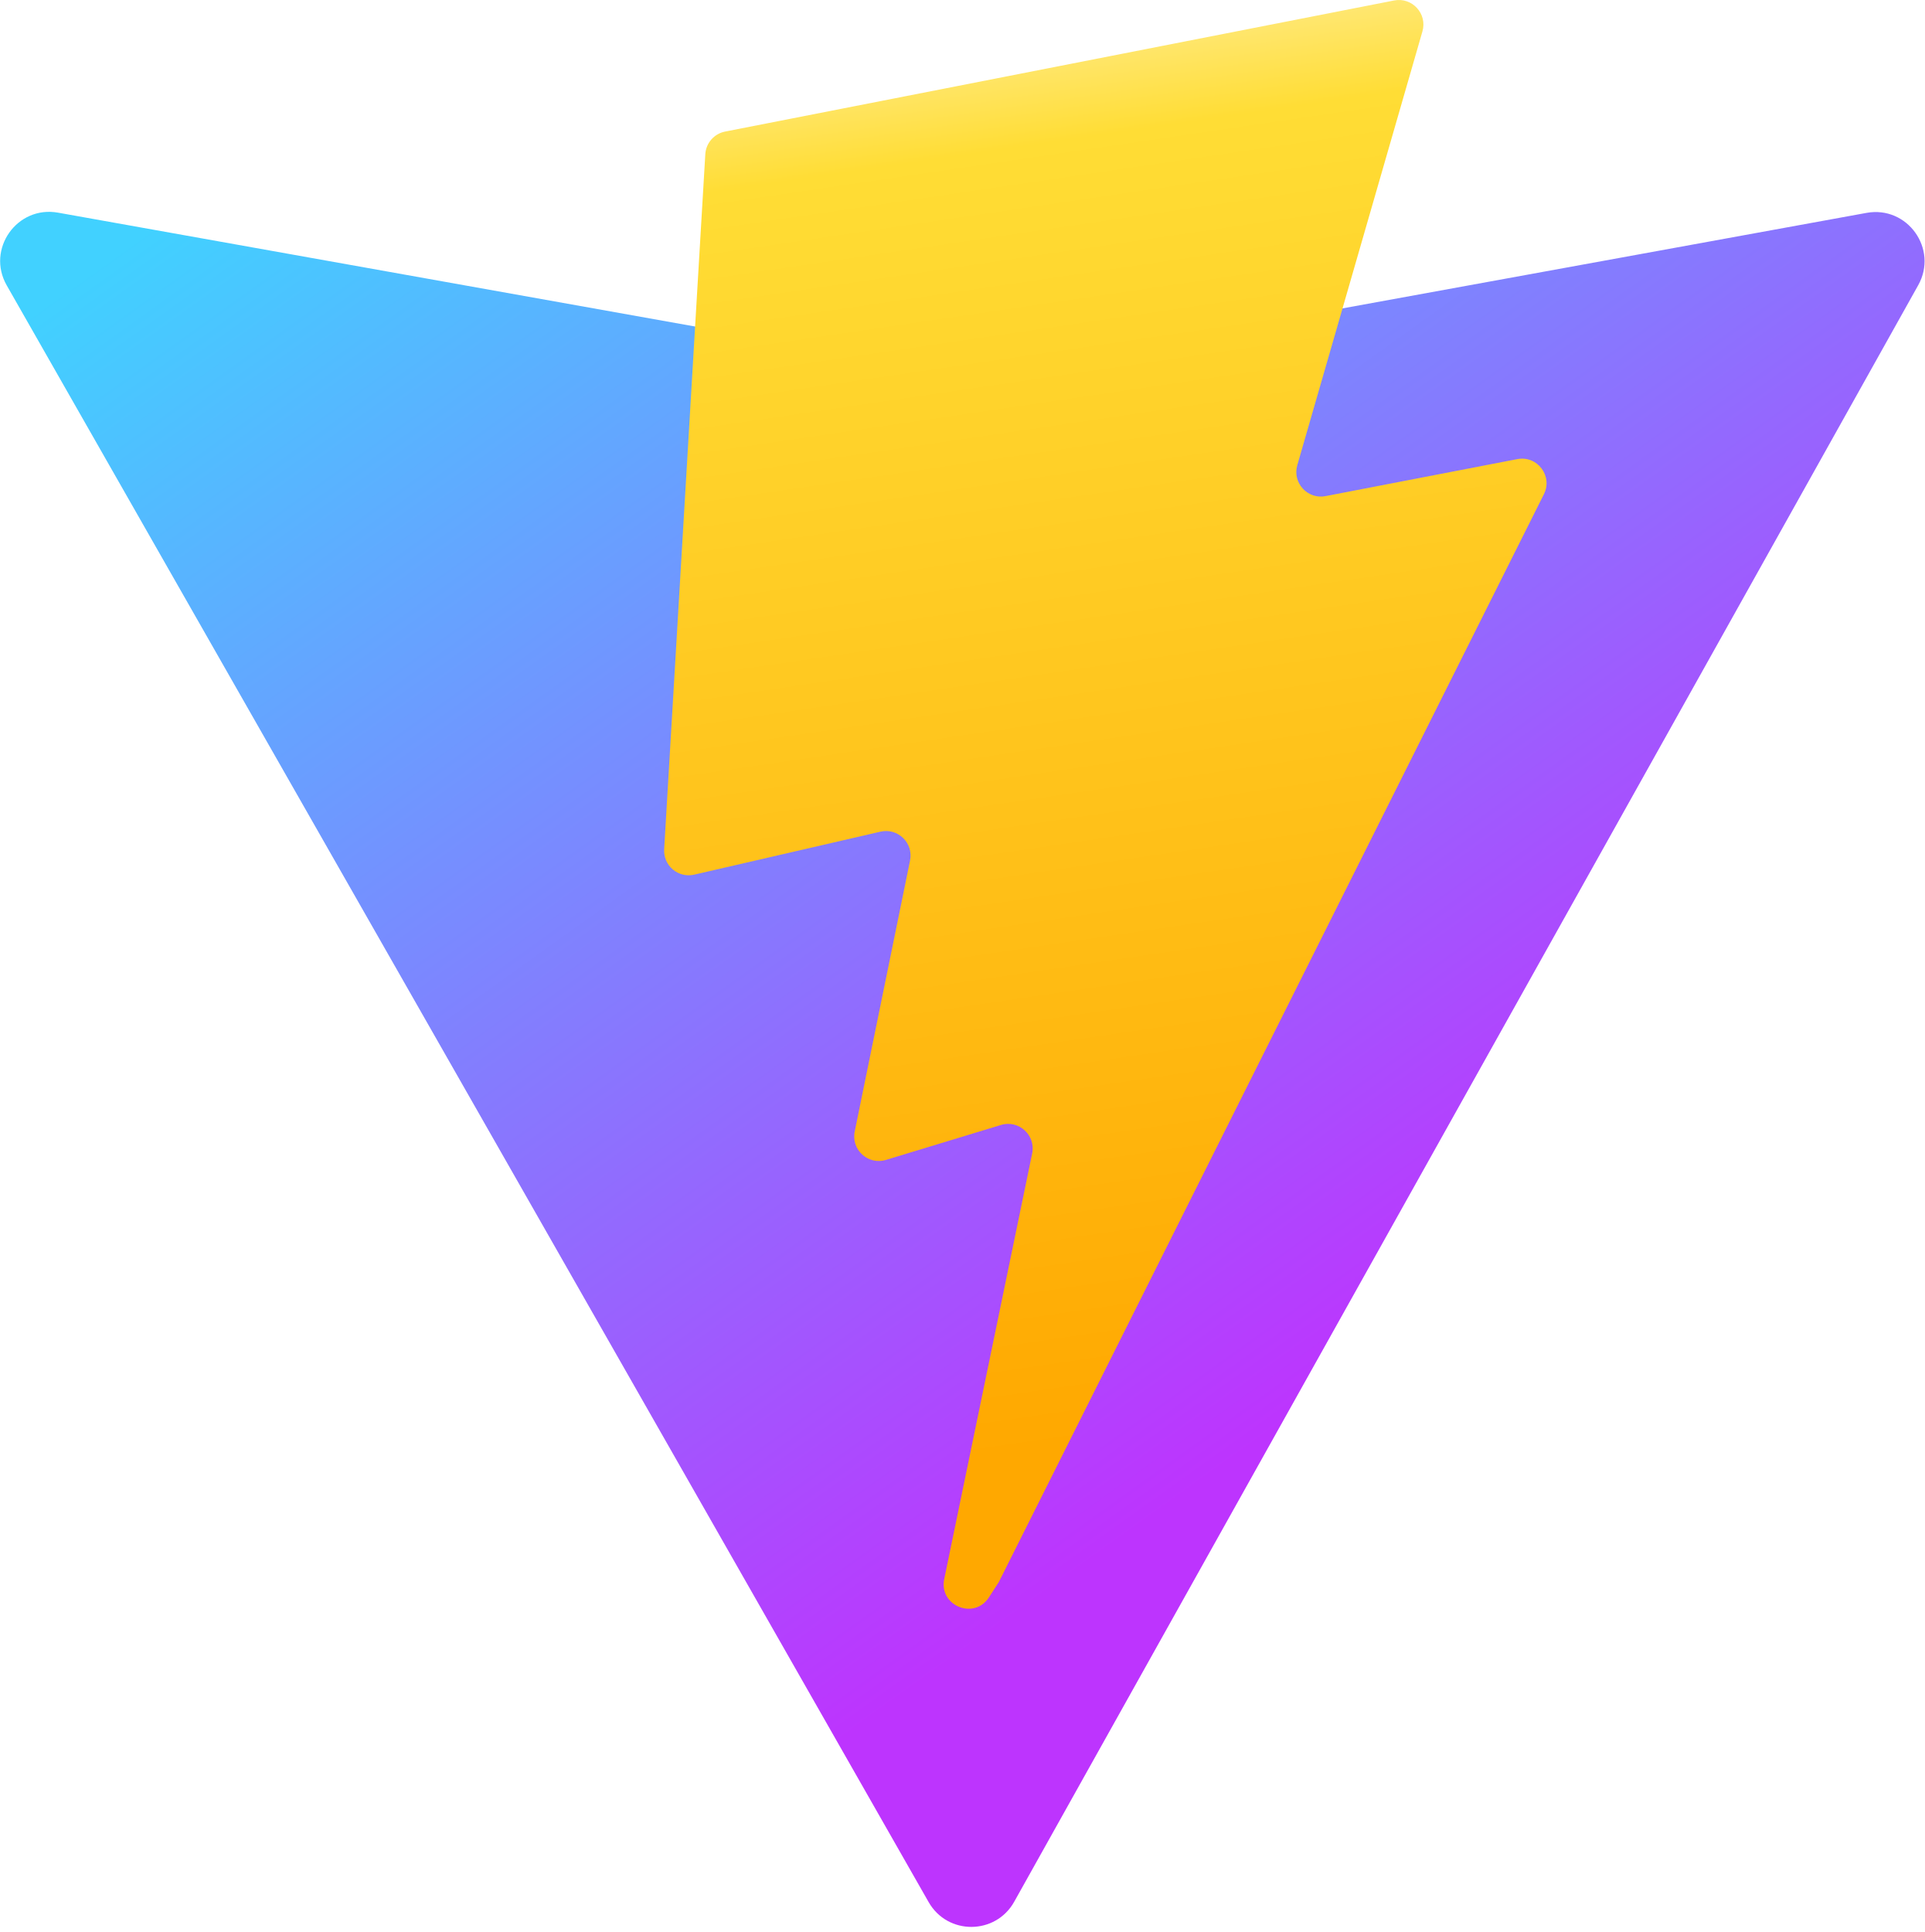
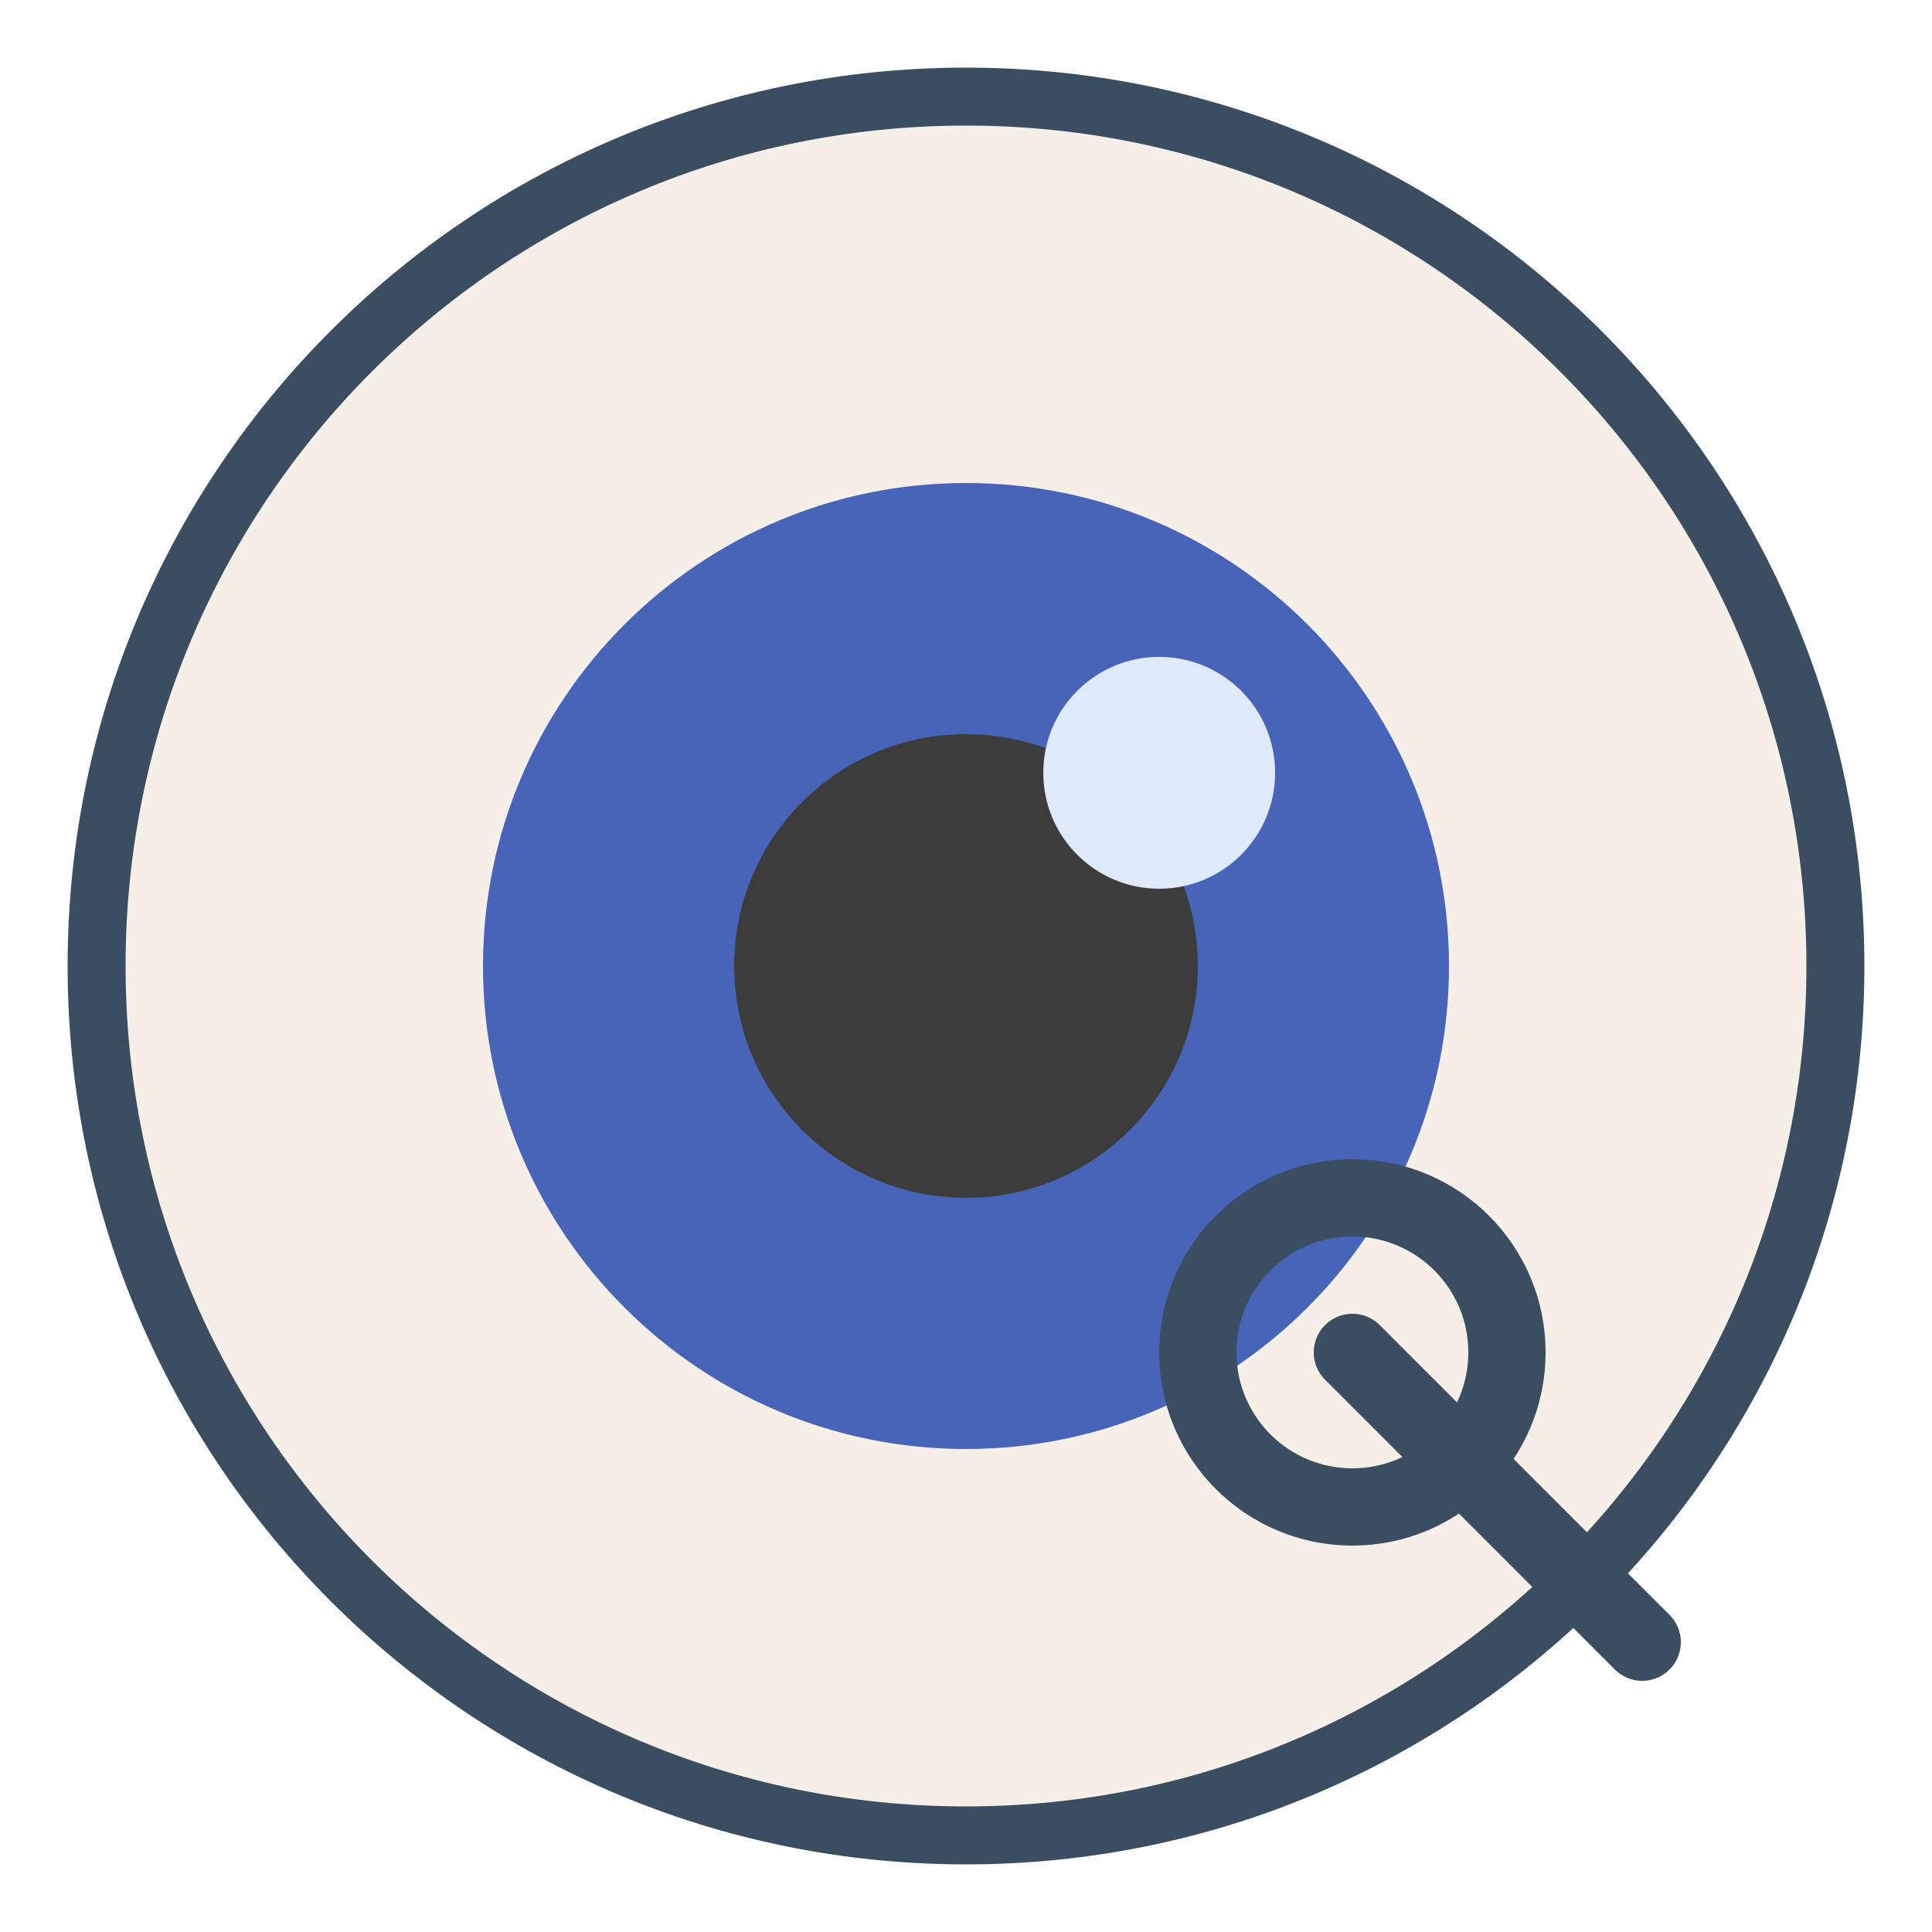
- <svg xmlns="http://www.w3.org/2000/svg" aria-hidden="true" role="img" class="iconify iconify--logos" width="31.88" height="32" preserveAspectRatio="xMidYMid meet" viewBox="0 0 256 257">
-   <defs>
-     <linearGradient id="IconifyId1813088fe1fbc01fb466" x1="-.828%" x2="57.636%" y1="7.652%" y2="78.411%">
-       <stop offset="0%" stop-color="#41D1FF" />
-       <stop offset="100%" stop-color="#BD34FE" />
-     </linearGradient>
-     <linearGradient id="IconifyId1813088fe1fbc01fb467" x1="43.376%" x2="50.316%" y1="2.242%" y2="89.03%">
-       <stop offset="0%" stop-color="#FFEA83" />
-       <stop offset="8.333%" stop-color="#FFDD35" />
-       <stop offset="100%" stop-color="#FFA800" />
-     </linearGradient>
-   </defs>
-   <path fill="url(#IconifyId1813088fe1fbc01fb466)" d="M255.153 37.938L134.897 252.976c-2.483 4.44-8.862 4.466-11.382.048L.875 37.958c-2.746-4.814 1.371-10.646 6.827-9.67l120.385 21.517a6.537 6.537 0 0 0 2.322-.004l117.867-21.483c5.438-.991 9.574 4.796 6.877 9.62Z" />
-   <path fill="url(#IconifyId1813088fe1fbc01fb467)" d="M185.432.063L96.44 17.501a3.268 3.268 0 0 0-2.634 3.014l-5.474 92.456a3.268 3.268 0 0 0 3.997 3.378l24.777-5.718c2.318-.535 4.413 1.507 3.936 3.838l-7.361 36.047c-.495 2.426 1.782 4.5 4.151 3.78l15.304-4.649c2.372-.72 4.652 1.36 4.15 3.788l-11.698 56.621c-.732 3.542 3.979 5.473 5.943 2.437l1.313-2.028l72.516-144.72c1.215-2.423-.88-5.186-3.54-4.672l-25.505 4.922c-2.396.462-4.435-1.77-3.759-4.114l16.646-57.705c.677-2.35-1.37-4.583-3.769-4.113Z" />
+ <svg xmlns="http://www.w3.org/2000/svg" viewBox="0 0 100 100" width="100" height="100">
+   <circle cx="50" cy="50" r="45" fill="#F5EFE7" stroke="#3B4D61" stroke-width="3" />
+   <circle cx="50" cy="50" r="25" fill="#4764B9" />
+   <circle cx="50" cy="50" r="12" fill="#3C3C3C" />
+   <circle cx="60" cy="40" r="6" fill="#DEEAF9" />
+   <line x1="70" y1="70" x2="85" y2="85" stroke="#3B4D61" stroke-width="4" stroke-linecap="round" />
+   <circle cx="70" cy="70" r="8" fill="none" stroke="#3B4D61" stroke-width="4" />
</svg>
